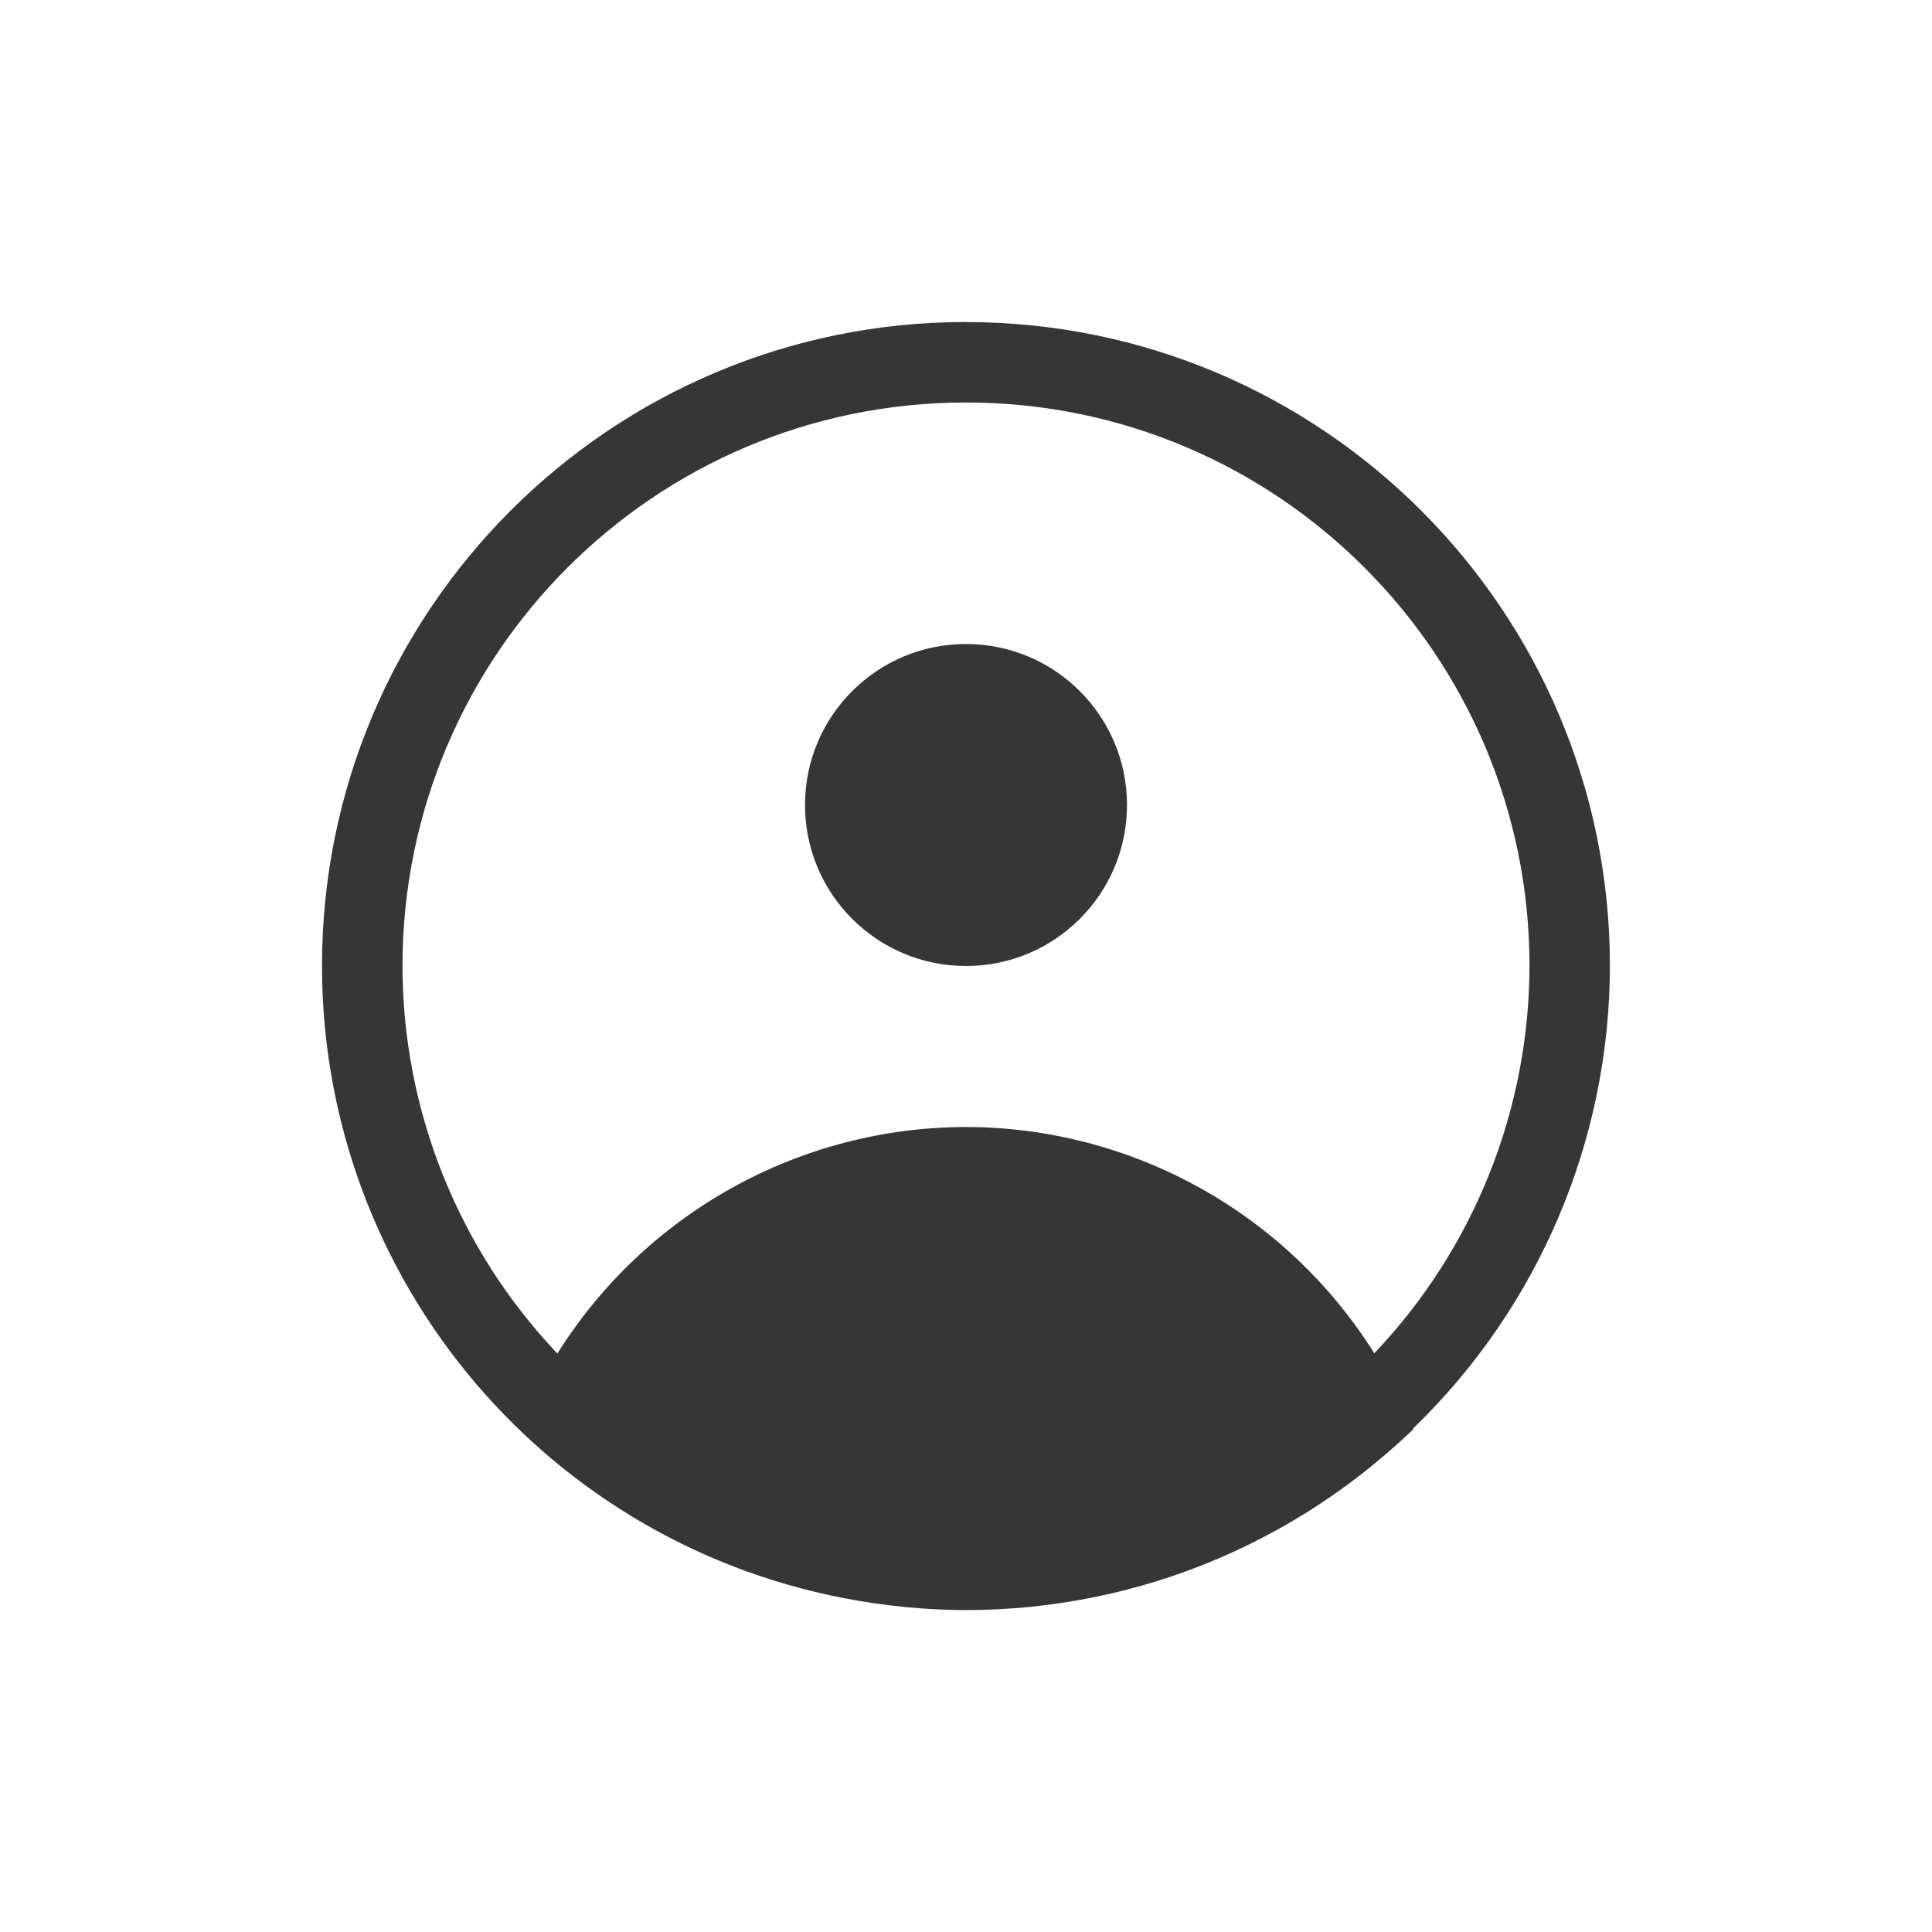
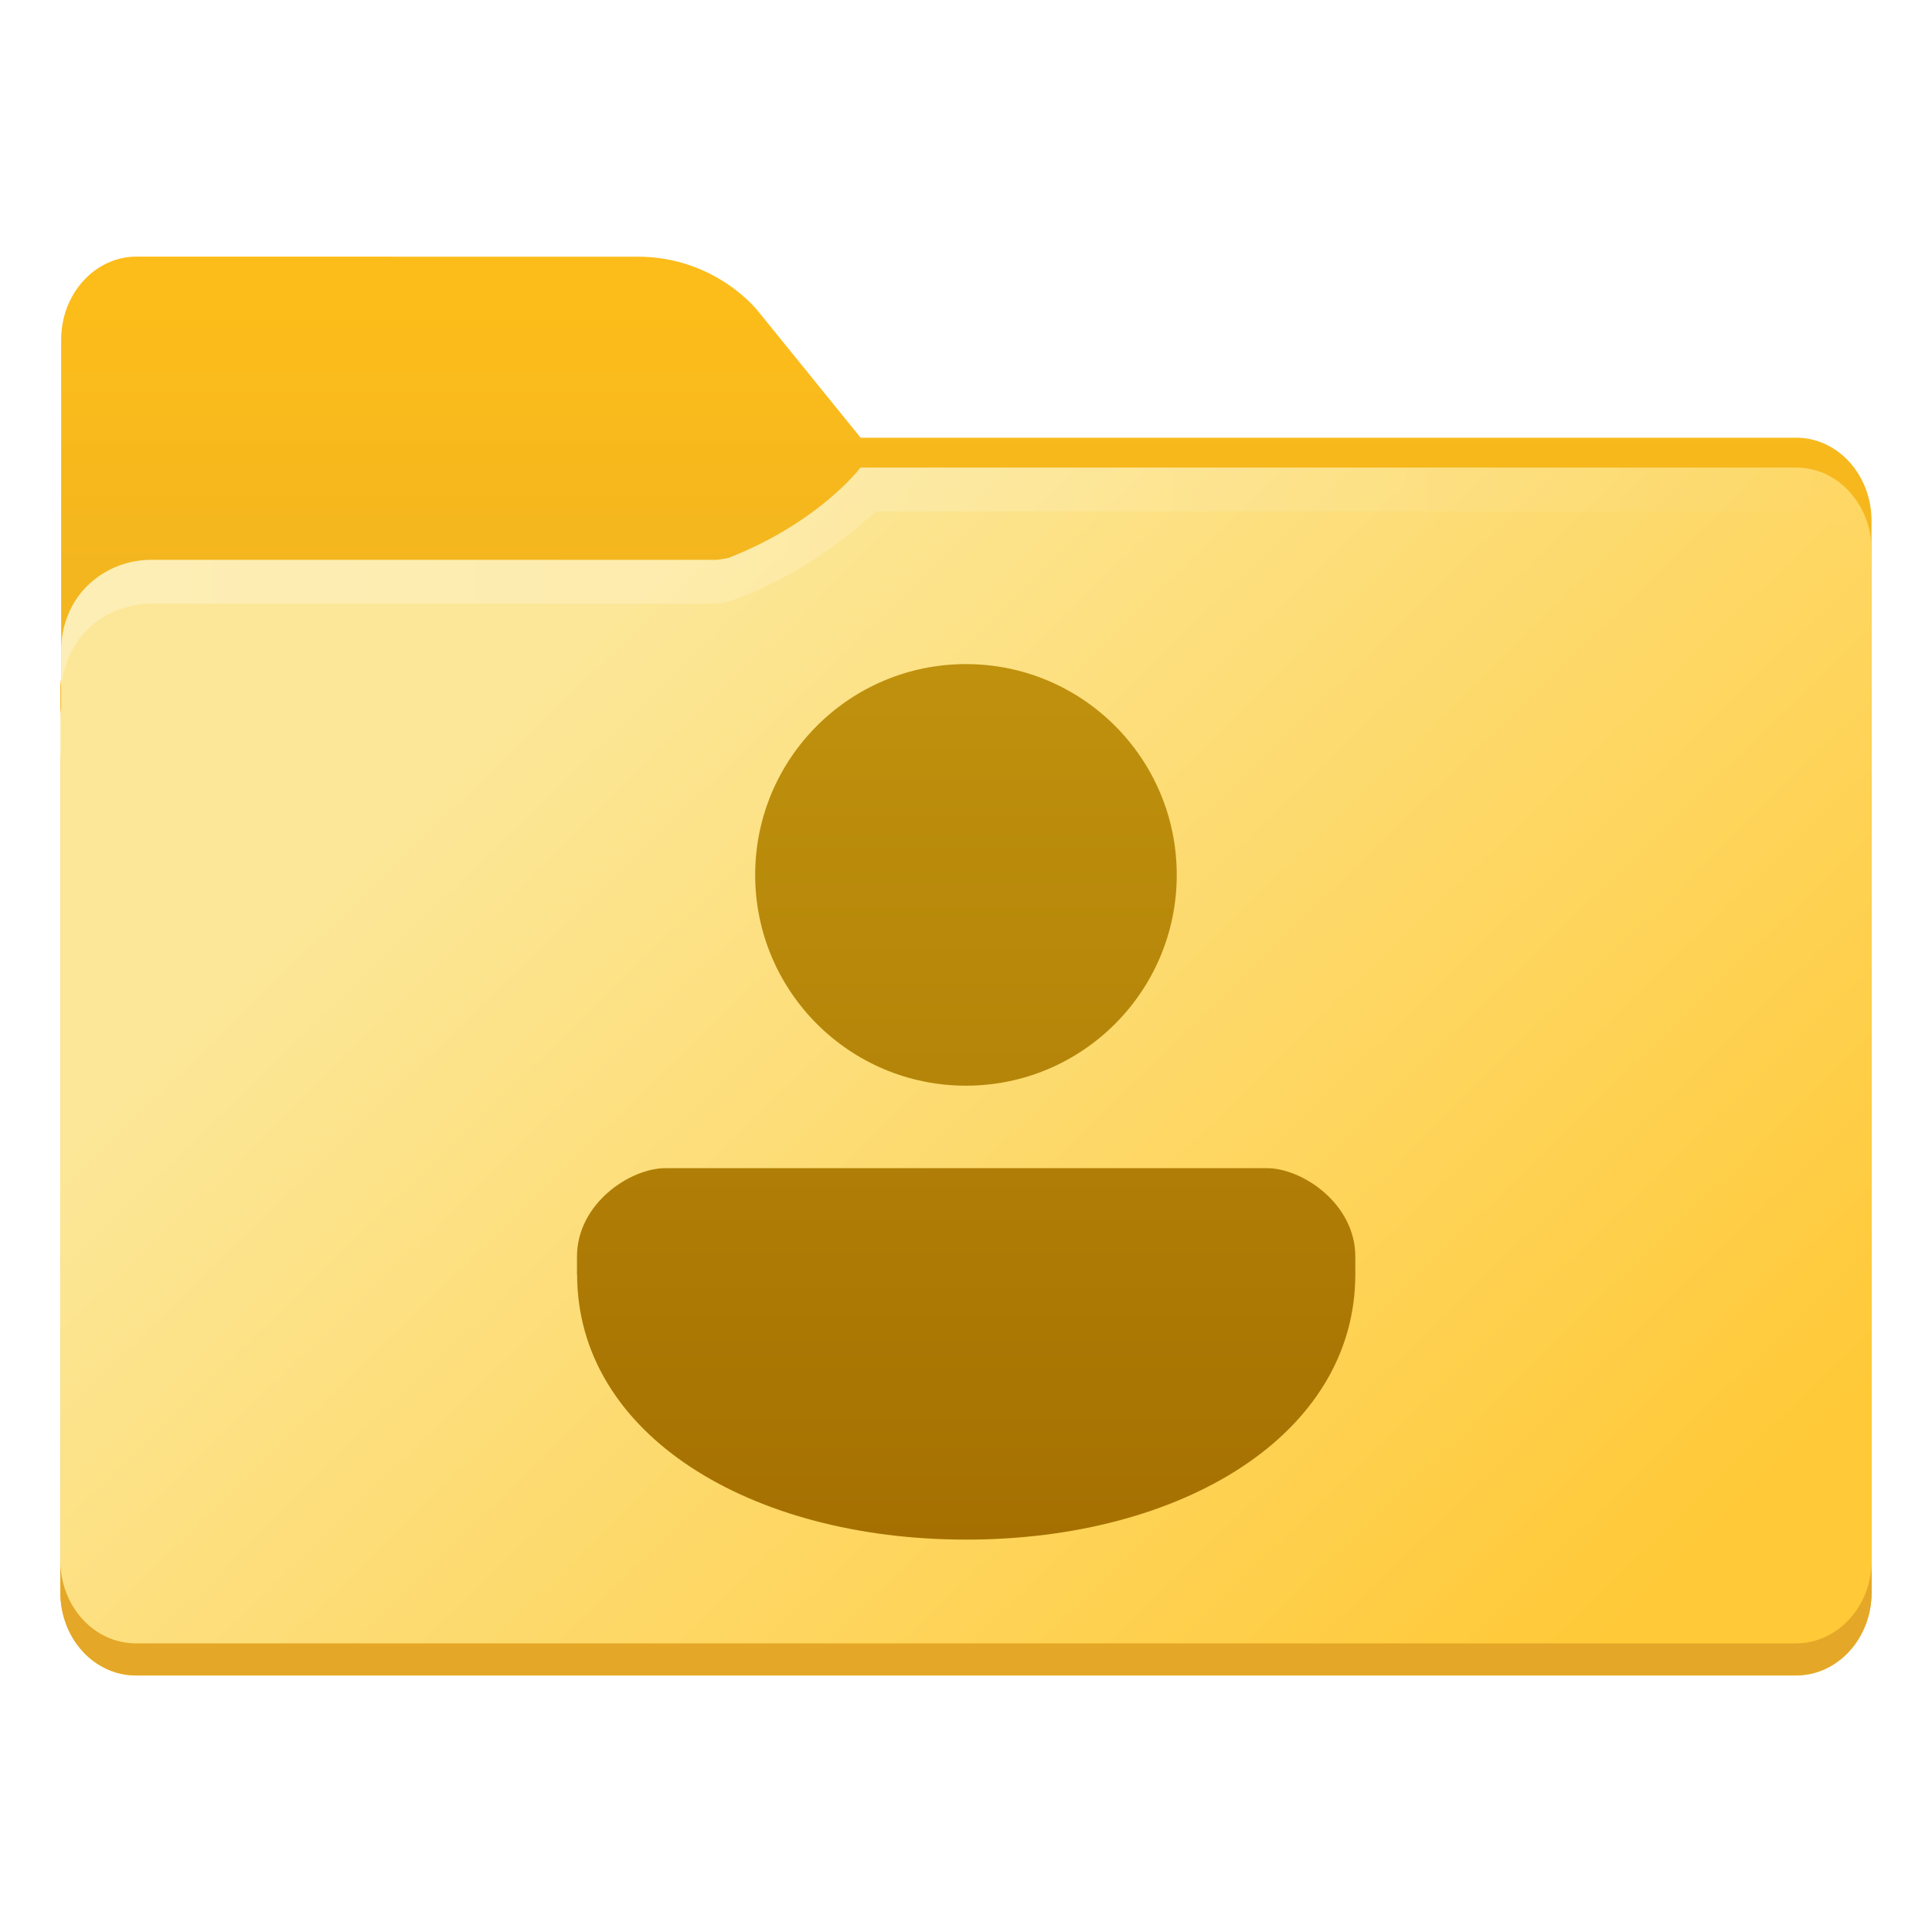
- <svg xmlns="http://www.w3.org/2000/svg" width="24" height="24" version="1.1">
+ <svg xmlns="http://www.w3.org/2000/svg" xmlns:xlink="http://www.w3.org/1999/xlink" width="64" height="64" version="1.1" viewBox="0 0 16.933 16.933">
  <defs>
-     <style id="current-color-scheme" type="text/css">.ColorScheme-Text { color:#363636; }</style>
+     <linearGradient id="linearGradient1117">
+       <stop stop-color="#bf910d" offset="0" />
+       <stop stop-color="#a87704" offset="1" />
+     </linearGradient>
+     <style type="text/css" />
+     <linearGradient id="b-3" x1="399.57" x2="399.57" y1="545.8" y2="517.8" gradientTransform="matrix(.56696 0 0 .56696 -234.5 -284.67)" gradientUnits="userSpaceOnUse">
+       <stop stop-color="#3889e9" offset="0" />
+       <stop stop-color="#5ea5fb" offset="1" />
+     </linearGradient>
+     <linearGradient id="linearGradient1119" x1="8.466" x2="8.466" y1="6.085" y2="13.229" gradientUnits="userSpaceOnUse" xlink:href="#linearGradient1117" />
+     <linearGradient id="linearGradient1284" x1="8.466" x2="8.466" y1="6.085" y2="13.229" gradientUnits="userSpaceOnUse">
+       <stop stop-color="#bf910d" offset="0" />
+       <stop stop-color="#a57001" offset="1" />
+     </linearGradient>
+     <linearGradient id="linearGradient1911" x1="25.085" x2="25.085" y1="24.031" y2="26.412" gradientTransform="translate(-35.822 -21.385)" gradientUnits="userSpaceOnUse">
+       <stop stop-color="#fcbc19" stop-opacity=".996" offset="0" />
+       <stop stop-color="#f4b61f" offset="1" />
+     </linearGradient>
+     <linearGradient id="linearGradient4625" x1=".529" x2="16.404" y1="5.066" y2="5.066" gradientTransform="translate(-17.925)" gradientUnits="userSpaceOnUse">
+       <stop stop-color="#b78815" offset="0" />
+       <stop stop-color="#e2b24b" stop-opacity="0" offset="1" />
+     </linearGradient>
+     <linearGradient id="linearGradient1951" x1="100" x2="133.19" y1="17.453" y2="51.606" gradientTransform="matrix(.26458 0 0 .26458 -38.033 -.13539)" gradientUnits="userSpaceOnUse">
+       <stop stop-color="#fce798" offset="0" />
+       <stop stop-color="#ffc937" offset="1" />
+     </linearGradient>
+     <linearGradient id="linearGradient11110" x1=".529" x2="16.404" y1="5.381" y2="5.381" gradientTransform="translate(-17.925)" gradientUnits="userSpaceOnUse">
+       <stop stop-color="#fff" offset="0" />
+       <stop stop-color="#fff" stop-opacity="0" offset="1" />
+     </linearGradient>
  </defs>
-   <path class="ColorScheme-Text" d="m12 4a8 8 0 0 0-8 8 8 8 0 0 0 6.662 7.885 8 8 0 0 0 0.793 0.096 8 8 0 0 0 0.545 0.02 8 8 0 0 0 1.59-0.16 8 8 0 0 0 0.773-0.197 8 8 0 0 0 2.857-1.584 8 8 0 0 0 0.338-0.307 6 6 0 0 0-0.004-0.008 8 8 0 0 0 2.445-5.744 8 8 0 0 0-8-8zm0 1a7 7 0 0 1 7 7 7 7 0 0 1-1.928 4.811 6 6 0 0 0-5.072-2.811 6 6 0 0 0-5.076 2.814 7 7 0 0 1-1.924-4.814 7 7 0 0 1 7-7zm0 3a2 2 0 0 0-2 2 2 2 0 0 0 2 2 2 2 0 0 0 2-2 2 2 0 0 0-2-2z" fill="currentColor" />
+   <g transform="translate(17.925)">
+     <path d="m-16.728 2.249c-0.365 0-0.661 0.326-0.661 0.728v2.964c-0.003 0.026-0.007 0.052-0.007 0.079v7.937c0 0.402 0.296 0.728 0.661 0.728h14.552c0.365 0 0.661-0.326 0.661-0.728v-9.393c0-0.402-0.296-0.728-0.661-0.728v5.16e-4h-8.199l-0.899-1.109s-0.366-0.478-1.058-0.478h-1.323z" color="#000000" color-rendering="auto" dominant-baseline="auto" fill="url(#linearGradient1911)" image-rendering="auto" shape-rendering="auto" solid-color="#000000" stop-color="#000000" style="font-feature-settings:normal;font-variant-alternates:normal;font-variant-caps:normal;font-variant-east-asian:normal;font-variant-ligatures:normal;font-variant-numeric:normal;font-variant-position:normal;font-variation-settings:normal;inline-size:0;isolation:auto;mix-blend-mode:normal;shape-margin:0;shape-padding:0;text-decoration-color:#000000;text-decoration-line:none;text-decoration-style:solid;text-indent:0;text-orientation:mixed;text-transform:none;white-space:normal" />
+     <path d="m-9.565 3.836c-0.113 0.002-0.308-0.015-0.52 0.095-0.736 0.379-0.772 0.594-1.557 0.714h-4.961c-0.22 0-0.418 0.089-0.562 0.232-0.139 0.139-0.22 0.333-0.225 0.546v0.278c0.005-0.212 0.086-0.406 0.225-0.546 0.143-0.143 0.342-0.232 0.562-0.232h4.961c0.785-0.12 0.821-0.335 1.557-0.714 0.211-0.111 0.407-0.093 0.52-0.095h7.383c0.182 3.65e-4 0.347 0.081 0.467 0.212 0.12 0.132 0.194 0.314 0.194 0.515v-0.278c0-0.201-0.074-0.383-0.194-0.515-0.119-0.131-0.284-0.212-0.467-0.212h-1.165zm-7.825 2.104c-0.003 0.026-0.007 0.052-0.007 0.079v0.278c0-0.027 0.004-0.053 0.007-0.079z" fill="url(#linearGradient4625)" opacity=".001" stroke-width=".265" />
+     <path d="m-17.396 13.674v0.282c0 0.201 0.074 0.383 0.193 0.514s0.286 0.213 0.468 0.213h14.552c0.183 0 0.348-0.082 0.468-0.213s0.194-0.313 0.194-0.514v-0.282c0 0.201-0.074 0.383-0.194 0.514-0.12 0.132-0.285 0.213-0.468 0.213h-14.552c-0.183 0-0.348-0.082-0.468-0.213s-0.193-0.313-0.193-0.514z" fill="#e4a729" fill-opacity=".996" stroke-width=".265" />
+     <path d="m-10.383 4.098s-0.359 0.479-1.157 0.792c-0.033 0.006-0.065 0.012-0.101 0.017h-4.961c-0.22 0-0.418 0.089-0.562 0.232-0.139 0.139-0.22 0.333-0.225 0.546v0.517c-0.003 0.026-0.007 0.052-0.007 0.079v7.395c0 0.201 0.074 0.383 0.193 0.514 0.12 0.132 0.286 0.213 0.468 0.213h14.552c0.183 0 0.348-0.082 0.468-0.213 0.12-0.132 0.194-0.313 0.194-0.514v-8.851c0-0.201-0.074-0.383-0.194-0.515-0.119-0.131-0.284-0.212-0.467-0.212h-7.482z" fill="url(#linearGradient1951)" />
+     <path d="m-10.383 4.098s-0.359 0.479-1.157 0.792c-0.033 0.006-0.065 0.012-0.101 0.017h-4.961c-0.22 0-0.418 0.089-0.562 0.232-0.139 0.139-0.22 0.333-0.225 0.546v0.384c0.005-0.212 0.086-0.406 0.225-0.546 0.143-0.143 0.342-0.232 0.562-0.232h4.961c0.036-0.005 0.068-0.011 0.101-0.017 0.759-0.263 1.288-0.792 1.288-0.792h8.071c0.182 3.704e-4 0.347 0.081 0.467 0.212 0.12 0.132 0.194 0.314 0.194 0.515v-0.384c0-0.201-0.074-0.383-0.194-0.515-0.119-0.131-0.284-0.212-0.467-0.212h-7.482zm-7.006 2.104c-0.003 0.026-0.007 0.052-0.007 0.079v0.384c0-0.027 0.004-0.053 0.007-0.079z" fill="url(#linearGradient11110)" opacity=".3" />
+   </g>
+   <g fill="#5e4aa6" stroke-width=".265">
+     <circle cx="-330.35" cy="-328.38" r="0" />
+     <circle cx="-312.11" cy="-326.25" r="0" />
+     <circle cx="-306.02" cy="-333.07" r="0" />
+     <circle cx="-308.84" cy="-326.01" r="0" />
+     <circle cx="-328.8" cy="-330.45" r="0" />
+     <g transform="translate(.000295 -.00032978)">
+       <circle cx="-330.35" cy="-328.38" r="0" />
+       <circle cx="-312.11" cy="-326.25" r="0" />
+       <circle cx="-306.02" cy="-333.07" r="0" />
+       <circle cx="-308.84" cy="-326.01" r="0" />
+       <circle cx="-328.8" cy="-330.45" r="0" />
+     </g>
+     <g transform="translate(-22.943 4.2004)">
+       <circle cx="-330.35" cy="-328.38" r="0" />
+       <circle cx="-39.434" cy="6.44" r="0" fill-rule="evenodd" />
+       <g transform="translate(2.581 -.053009)">
+         <circle cx="-322.63" cy="-345.67" r="0" />
+         <circle cx="-31.726" cy="-10.849" r="0" fill-rule="evenodd" />
+         <circle cx="-306.92" cy="-328.72" r="0" />
+       </g>
+     </g>
+   </g>
+   <circle cx="-7.392" cy="16.831" r="0" fill="url(#b-3)" stroke-width=".416" />
+   <g transform="translate(-37.025 30.73)" fill="#5e4aa6" stroke-width=".265">
+     <circle cx="-322.63" cy="-345.67" r="0" />
+     <circle cx="-31.726" cy="-10.849" r="0" fill-rule="evenodd" />
+     <circle cx="-306.92" cy="-328.72" r="0" />
+   </g>
+   <g transform="matrix(1.0741 0 0 1.0741 -.62715 -.71534)">
+     <circle cx="8.466" cy="7.805" r="1.72" fill="url(#linearGradient1119)" stroke-linecap="round" stroke-linejoin="round" stroke-width=".344" style="paint-order:stroke fill markers" />
+     <path d="m5.292 11.064 5.4e-6 -0.144c0-0.433 0.433-0.722 0.722-0.722h4.907c0.289 0 0.722 0.289 0.722 0.722v0.144c0 1.31-1.416 2.165-3.175 2.165-1.759 0-3.175-0.855-3.175-2.165z" fill="url(#linearGradient1284)" stroke-width=".14" />
+   </g>
</svg>
